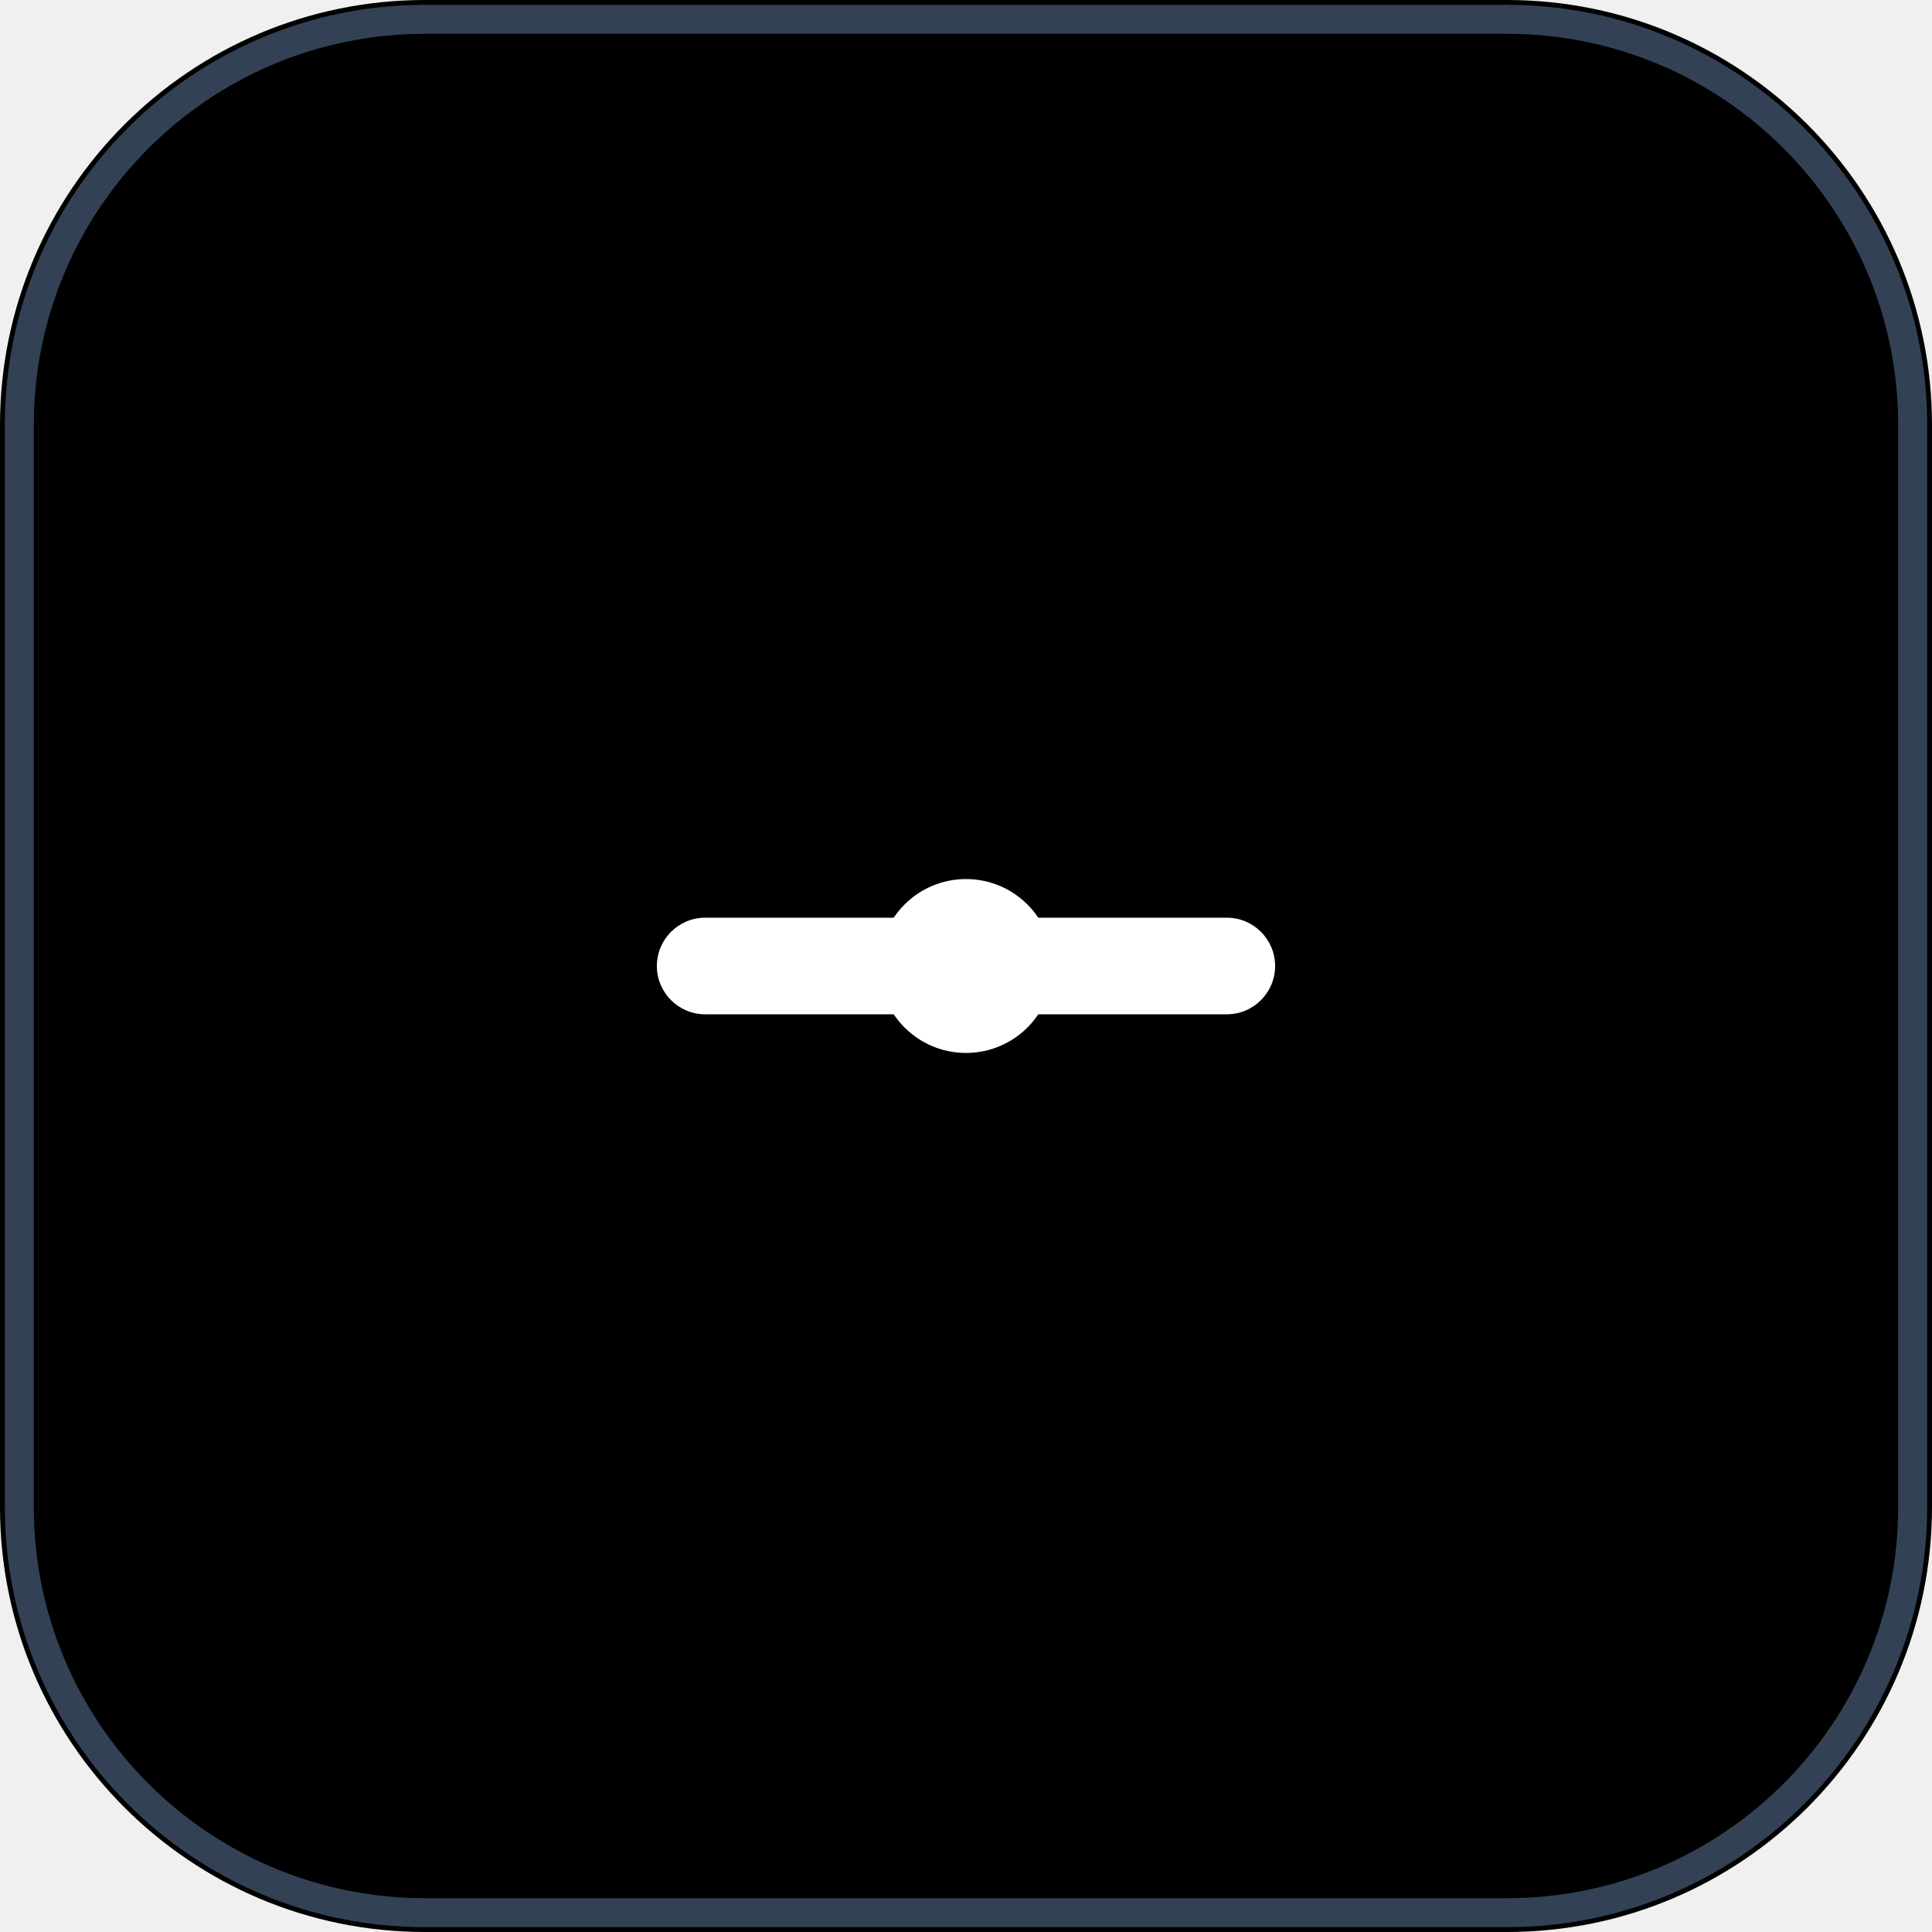
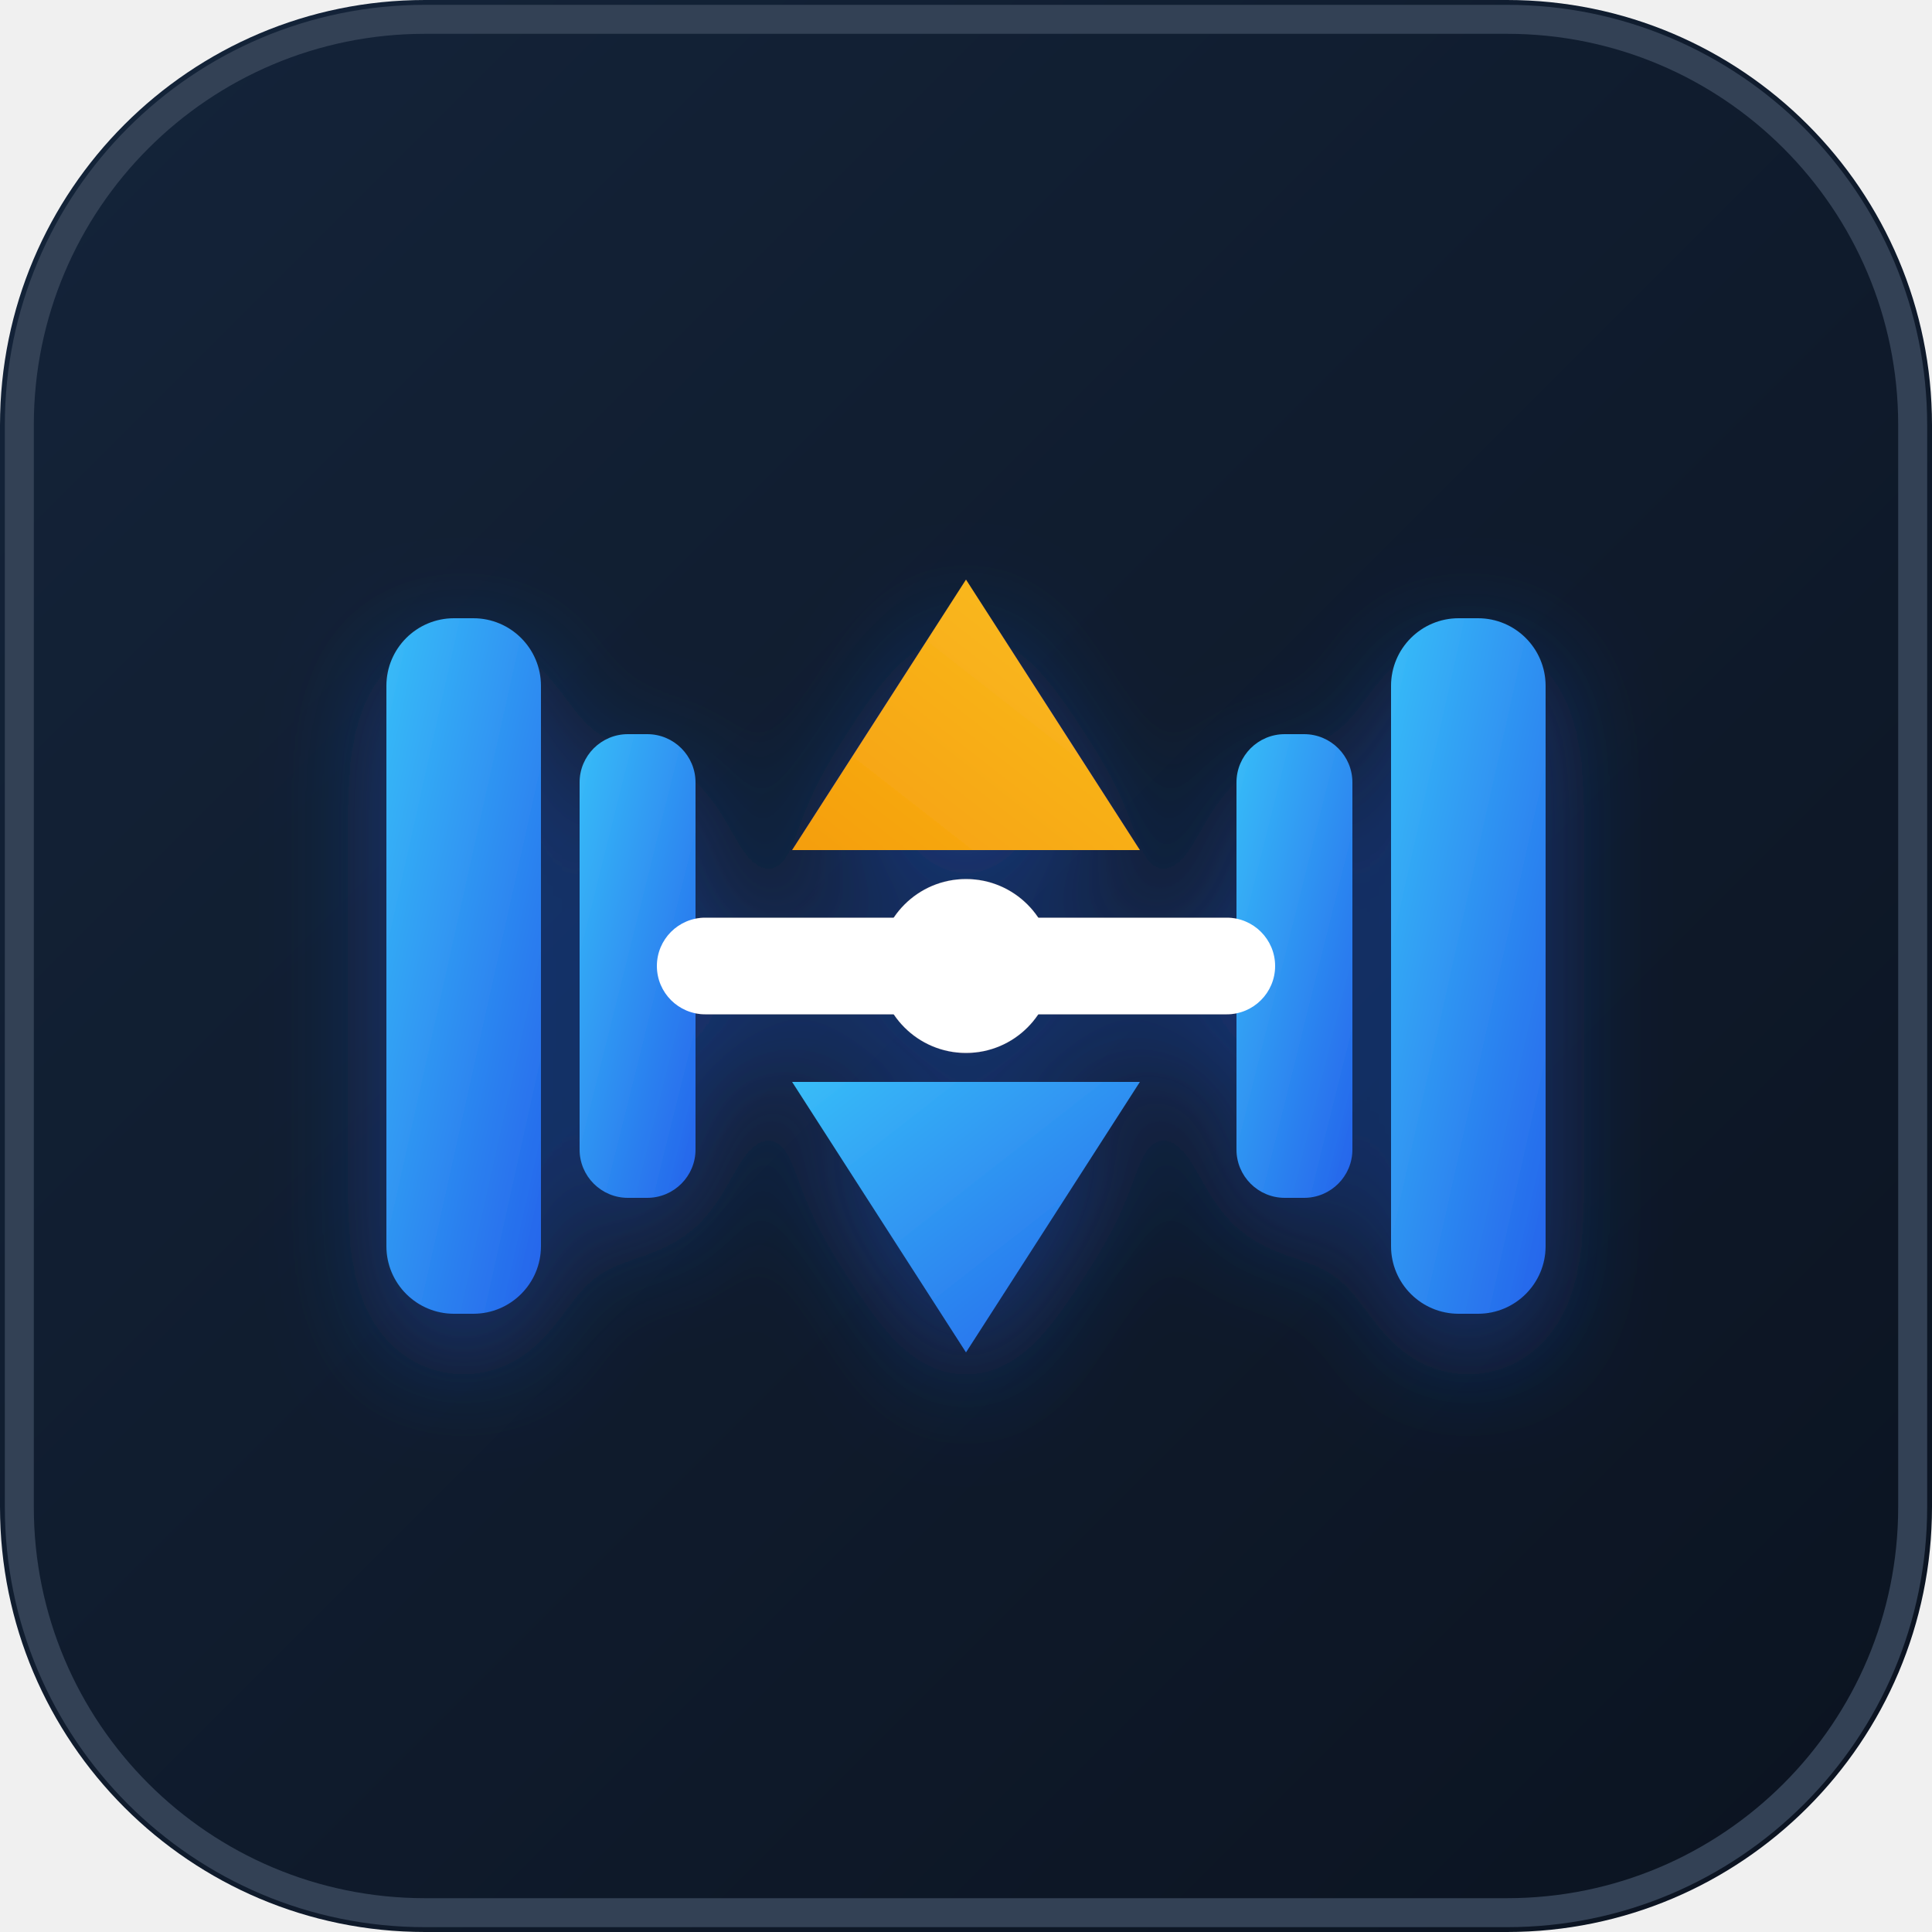
<svg xmlns="http://www.w3.org/2000/svg" width="512" height="512" viewBox="0 0 100 100" fill="none">
  <defs>
    <linearGradient id="logoBg" x1="0%" y1="0%" x2="100%" y2="100%">
-       <stop offset="0%" stopColor="#14243A" />
-       <stop offset="100%" stopColor="#0B1320" />
+       <stop offset="0%" stop-color="#14243A" />
+       <stop offset="100%" stop-color="#0B1320" />
    </linearGradient>
    <linearGradient id="primaryGrad" x1="0%" y1="0%" x2="100%" y2="100%">
-       <stop offset="0%" stopColor="#38BDF8" />
-       <stop offset="100%" stopColor="#2563EB" />
+       <stop offset="0%" stop-color="#38BDF8" />
+       <stop offset="100%" stop-color="#2563EB" />
    </linearGradient>
    <linearGradient id="accentGrad" x1="0%" y1="100%" x2="100%" y2="0%">
-       <stop offset="0%" stopColor="#F59E0B" />
-       <stop offset="100%" stopColor="#FBBF24" />
+       <stop offset="0%" stop-color="#F59E0B" />
+       <stop offset="100%" stop-color="#FBBF24" />
    </linearGradient>
+     <filter id="glow" x="-20%" y="-20%" width="140%" height="140%">
+       <feDropShadow dx="0" dy="2" stdDeviation="3" flood-color="#2563EB" flood-opacity="0.4" />
+     </filter>
  </defs>
  <rect width="100" height="100" rx="22" fill="url(#logoBg)" />
  <rect x="1" y="1" width="98" height="98" rx="21" stroke="#334155" stroke-width="1.5" />
-   <rect x="20" y="32" width="8" height="36" rx="3.5" fill="url(#primaryGrad)" />
-   <rect x="30" y="38" width="6" height="24" rx="2.5" fill="url(#primaryGrad)" />
-   <rect x="64" y="38" width="6" height="24" rx="2.5" fill="url(#primaryGrad)" />
-   <rect x="72" y="32" width="8" height="36" rx="3.5" fill="url(#primaryGrad)" />
-   <rect x="34" y="47.5" width="32" height="5" rx="2.5" fill="#FFFFFF" />
-   <path d="M50 30L59 44H41L50 30Z" fill="url(#accentGrad)" />
-   <circle cx="50" cy="50" r="4.5" fill="#FFFFFF" />
-   <path d="M50 70L41 56H59L50 70Z" fill="url(#primaryGrad)" />
+   <g filter="url(#glow)">
+     <rect x="20" y="32" width="8" height="36" rx="3.5" fill="url(#primaryGrad)" />
+     <rect x="30" y="38" width="6" height="24" rx="2.5" fill="url(#primaryGrad)" />
+     <rect x="64" y="38" width="6" height="24" rx="2.5" fill="url(#primaryGrad)" />
+     <rect x="72" y="32" width="8" height="36" rx="3.5" fill="url(#primaryGrad)" />
+     <rect x="34" y="47.5" width="32" height="5" rx="2.5" fill="#FFFFFF" />
+     <path d="M50 30L59 44H41L50 30Z" fill="url(#accentGrad)" />
+     <circle cx="50" cy="50" r="4.5" fill="#FFFFFF" />
+     <path d="M50 70L41 56H59L50 70Z" fill="url(#primaryGrad)" />
+   </g>
</svg>
